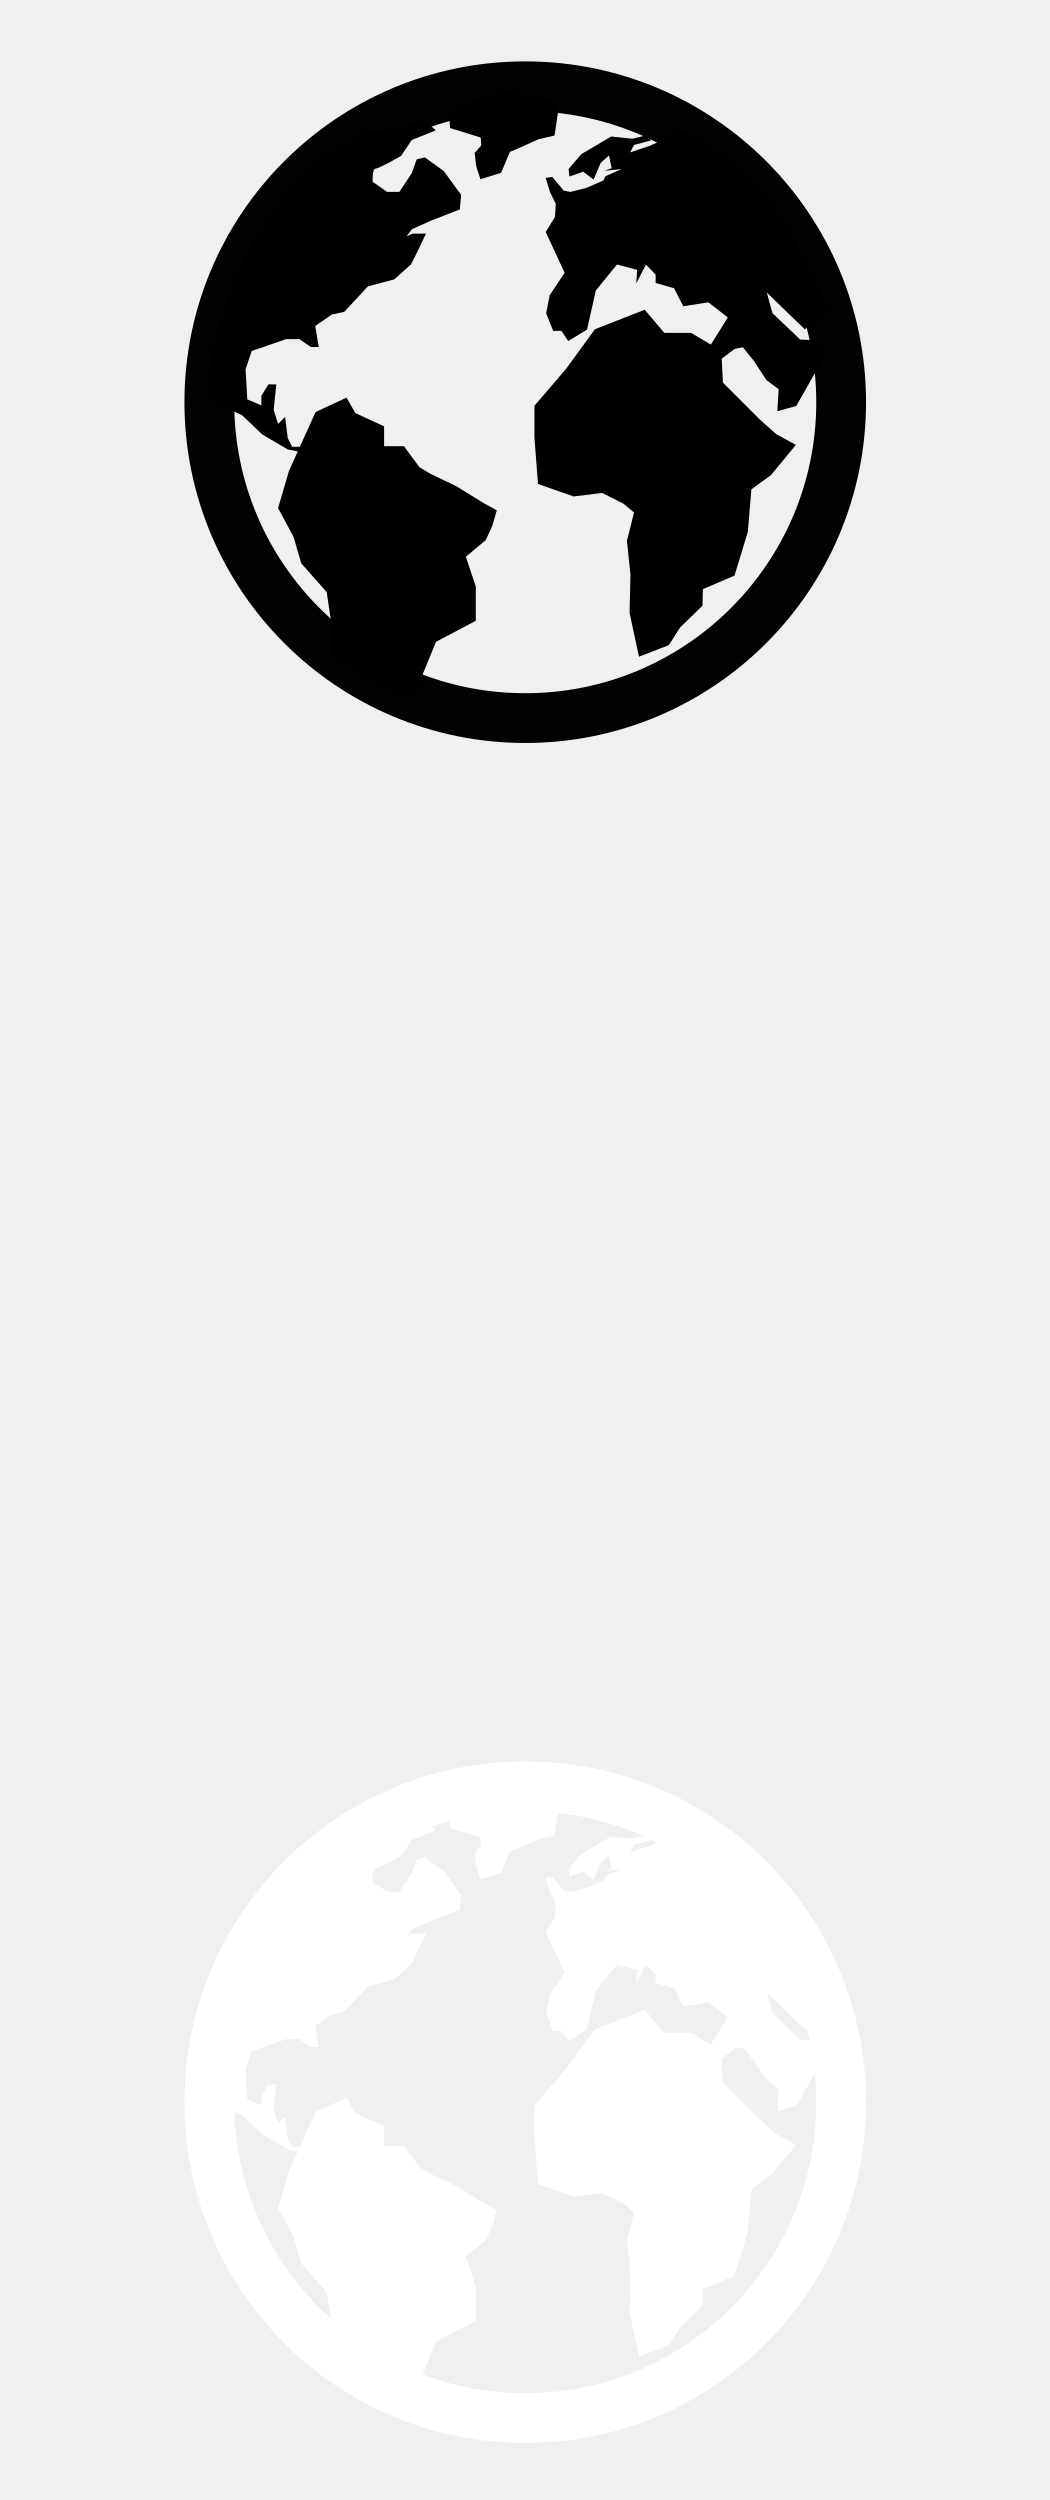
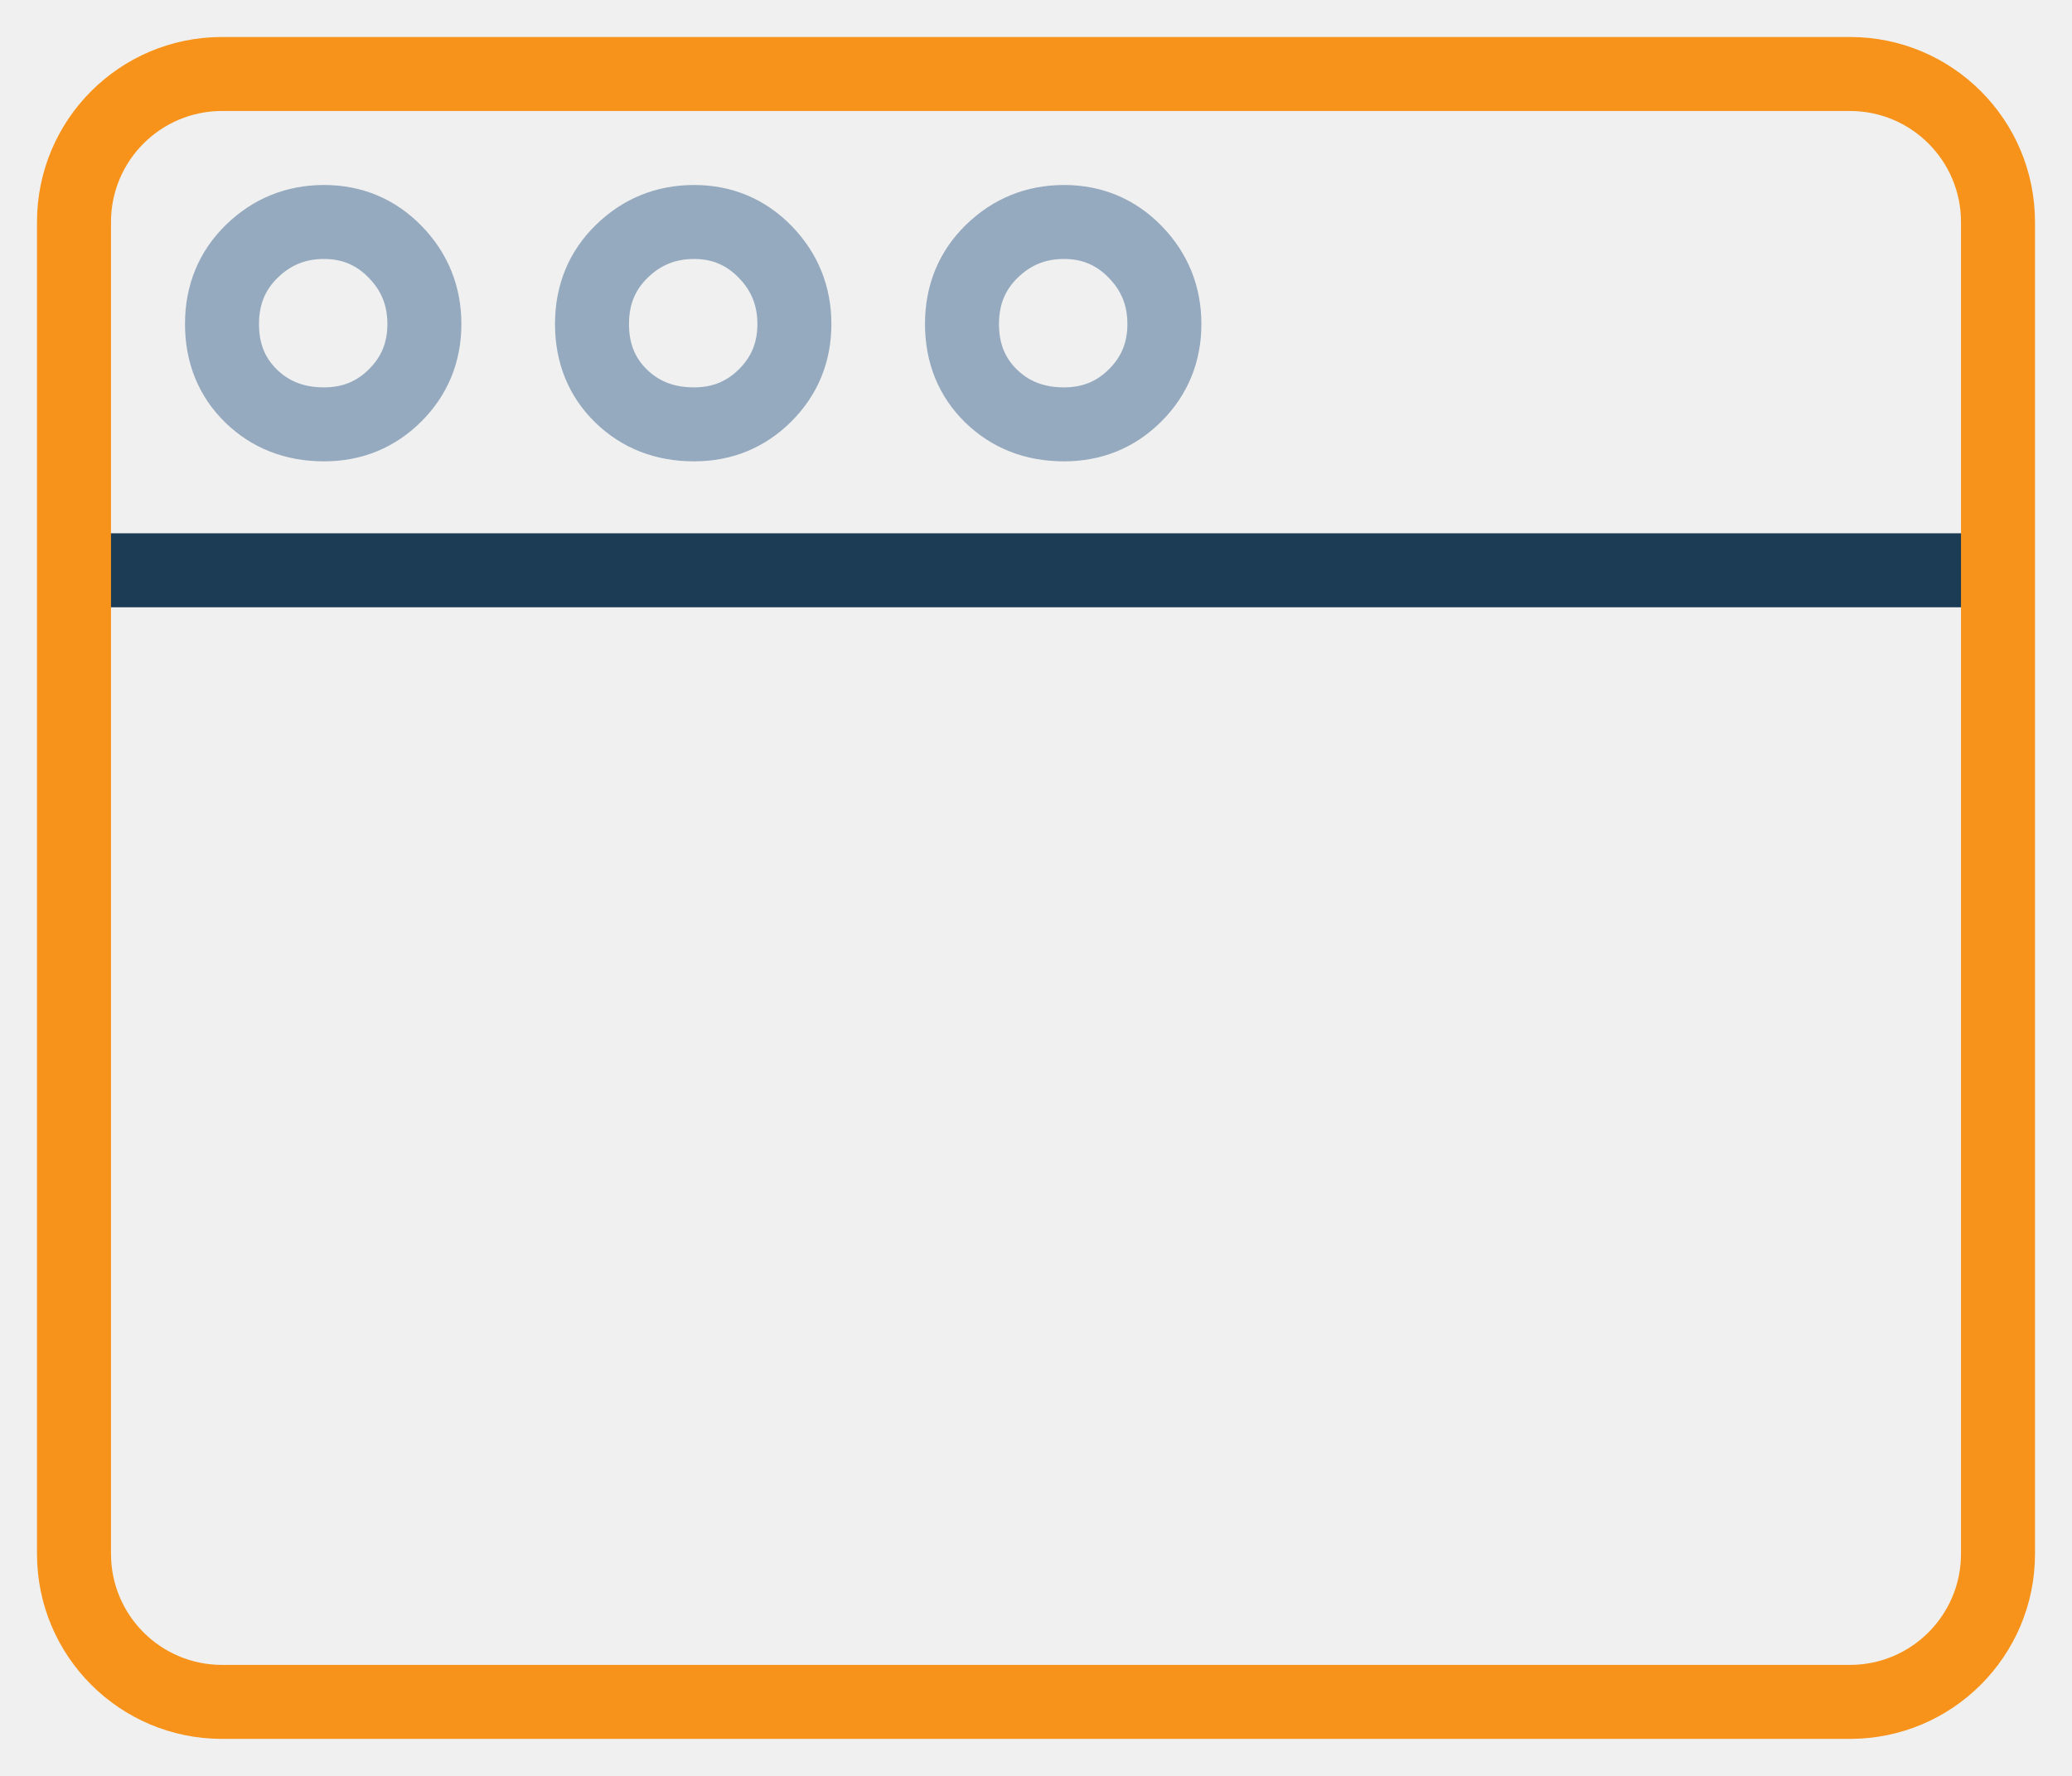
- <svg xmlns="http://www.w3.org/2000/svg" width="42" height="100">
-   <g>
-     <path d="M99.5 49.745a49.75 49.75 0 1 1-99.5 0 49.75 49.75 0 1 1 99.5 0z" transform="matrix(.254 0 0 .254 8.38 3.459)" opacity=".99" fill="none" />
-     <path d="M31.051 17.368l.783.427-.996 1.209-.783.569-.142 1.707-.534 1.745-1.264.54-.016.663-.895.871-.453.708-1.192.461-.377-1.756.037-1.523-.142-1.352.285-1.138-.427-.355-.854-.427-1.138.141-1.423-.498-.142-1.85v-1.28l1.28-1.494 1.138-1.565 1.992-.782.783.925h1.067l1.213.717.067 1.275 1.494 1.494" />
-     <path d="M11.123 20.323l.442-1.502 1.06-2.342 1.237-.574.353.619 1.149.53v.795h.795l.619.84.442.265 1.016.486 1.149.707.486.265-.177.619-.265.574-.795.663.398 1.193v1.37l-1.591.84-.707 1.723-.385.479-1.161-.526-1.937-1.186.081-.711-.265-1.767-1.016-1.149-.309-1.06z" />
-     <path d="M11.685 17.873l-.176-.352-.105-.844-.281.281-.176-.563.105-1.02h-.316l-.281.457v.387l-.563-.246-.07-1.195.246-.739 1.382-.475h.527l.457.317h.316l-.141-.844.668-.457.492-.106.949-1.02 1.055-.281.668-.598.316-.633.281-.598h-.527l-.246.106.211-.281.765-.343 1.152-.448.053-.58-.697-.958-.756-.545-.325.079-.202.563-.492.738h-.492l-.577-.403s-.025-.527.116-.527c.141 0 1.024-.511 1.024-.511l.422-.633.967-.387-.44-.387-1.231.351-1.09.175-.133-.034-2.187 1.405s-1.705 1.977-2.294 3.128c-.881 1.722-1.505 3.707-1.785 5.522-.095.616 1.406 1.231 1.406 1.231l.809.774 1.02.598.527.105.176-.211z" />
-     <path d="M18.986 6.118l.062.528.168.522.827-.255.354-.839.342-.143.796-.36.646-.149.149-.994s-.149-.448-.348-.448c-.199 0-1.144-.224-1.144-.224l-.696-.074-1.641.497-.547.348.05.597.771.236.454.143.019.317z" />
-     <path d="M29.715 13.891l.448.554.492.756.492.369-.053.879.756-.211 1.169-2.057-.448-.58-.563-.018-1.108-1.055-.229-.826 1.529 1.477s.237-.311.484-.397c.247-.085.434-.296.404-.377-.688-1.85-1.582-3.488-2.813-4.922-.797-.929-2.874-2.285-2.874-2.285l-1.406.633-.791.264.158-.299.668-.175-.088-.229-.65.158-.844-.089-1.195.703-.51.598.035.299.545-.194.422.317.281-.668.334-.299.105.51-.281.106.686-.069-.65.281-.088.175-.686.299-.633.158-.264-.053-.457-.545-.264.037.176.58.229.457-.035.527-.369.598.756 1.635-.598.897-.141.721.281.703h.327l.275.407.752-.457.352-1.565.844-1.037.809.211-.035.545.387-.756.387.404v.333l.738.211.369.721 1.002-.158.778.604-.787 1.262.284.581.783-.585" />
-     <path d="M99.5 49.745a49.75 49.75 0 1 1-99.5 0 49.75 49.75 0 1 1 99.5 0z" transform="matrix(.254 0 0 .254 8.373 3.452)" opacity=".99" stroke="#000" stroke-width="7.837" fill="none" />
-     <path d="M99.5 49.745a49.75 49.75 0 1 1-99.5 0 49.75 49.75 0 1 1 99.5 0z" transform="matrix(.254 0 0 .254 8.38 71.459)" opacity=".99" fill="none" />
-     <path d="M31.051 85.368l.783.427-.996 1.209-.783.569-.142 1.707-.534 1.745-1.264.54-.016.663-.895.871-.453.708-1.192.461-.377-1.756.037-1.523-.142-1.352.285-1.138-.427-.355-.854-.427-1.138.141-1.423-.498-.142-1.85v-1.28l1.28-1.494 1.138-1.565 1.992-.782.783.925h1.067l1.213.717.067 1.275 1.494 1.494" fill="#fff" />
-     <path d="M11.123 88.323l.442-1.502 1.06-2.342 1.237-.574.353.619 1.149.53v.795h.795l.619.84.442.265 1.016.486 1.149.707.486.265-.177.619-.265.574-.795.663.398 1.193v1.37l-1.591.84-.707 1.723-.385.479-1.161-.526-1.937-1.186.081-.711-.265-1.767-1.016-1.149-.309-1.06z" fill="#fff" />
-     <path d="M11.685 85.873l-.176-.352-.105-.844-.281.281-.176-.563.105-1.02h-.316l-.281.457v.387l-.563-.246-.07-1.195.246-.739 1.382-.475h.527l.457.317h.316l-.141-.844.668-.457.492-.106.949-1.02 1.055-.281.668-.598.316-.633.281-.598h-.527l-.246.106.211-.281.765-.343 1.152-.448.053-.58-.697-.958-.756-.545-.325.079-.202.563-.492.738h-.492l-.577-.403s-.025-.527.116-.527c.141 0 1.024-.511 1.024-.511l.422-.633.967-.387-.44-.387-1.231.351-1.09.175-.133-.034-2.187 1.405s-1.705 1.977-2.294 3.128c-.881 1.722-1.505 3.707-1.785 5.522-.095.616 1.406 1.231 1.406 1.231l.809.774 1.02.598.527.105.176-.211z" fill="#fff" />
-     <path d="M18.986 74.118l.062.528.168.522.827-.255.354-.839.342-.143.796-.36.646-.149.149-.994s-.149-.448-.348-.448c-.199 0-1.144-.224-1.144-.224l-.696-.074-1.641.497-.547.348.05.597.771.236.454.143.019.317z" fill="#fff" />
-     <path d="M29.715 81.891l.448.554.492.756.492.369-.053.879.756-.211 1.169-2.057-.448-.58-.563-.018-1.108-1.055-.229-.826 1.529 1.477s.237-.311.484-.397c.247-.085.434-.296.404-.377-.688-1.85-1.582-3.488-2.813-4.922-.797-.929-2.874-2.285-2.874-2.285l-1.406.633-.791.264.158-.299.668-.175-.088-.229-.65.158-.844-.089-1.195.703-.51.598.035.299.545-.194.422.317.281-.668.334-.299.105.51-.281.106.686-.069-.65.281-.088.175-.686.299-.633.158-.264-.053-.457-.545-.264.037.176.58.229.457-.035.527-.369.598.756 1.635-.598.897-.141.721.281.703h.327l.275.407.752-.457.352-1.565.844-1.037.809.211-.035.545.387-.756.387.404v.333l.738.211.369.721 1.002-.158.778.604-.787 1.262.284.581.783-.585" fill="#fff" />
-     <path d="M99.5 49.745a49.75 49.75 0 1 1-99.5 0 49.75 49.75 0 1 1 99.5 0z" transform="matrix(.254 0 0 .254 8.373 71.452)" opacity=".99" stroke="#fff" stroke-width="7.837" fill="none" />
+ <svg xmlns="http://www.w3.org/2000/svg" width="28px" height="24px" viewBox="0 0 28 24" version="1.1">
+   <defs />
+   <g id="Choose-Your-wallet" stroke="none" stroke-width="1" fill="none" fill-rule="evenodd">
+     <g id="Bitcoin.org---Choose-Your-wallet--Desktop" transform="translate(-1043, -494)" fill-rule="nonzero">
+       <g id="//Content" transform="translate(0, 473)">
+         <g id="Tabs">
+           <g transform="translate(488, 13)" id="Tab">
+             <g transform="translate(554, 5)">
+               <g id="icon/Web">
+                 <polygon id="Path-3" fill="#1C3C55" points="1.986 11.207 1.986 10.207 28.258 10.207 28.258 11.207" />
+                 <path d="M28.5,24 C28.5,25.381 27.381,26.5 26,26.5 L4,26.5 C2.619,26.5 1.5,25.381 1.5,24 L1.5,6 C1.5,4.619 2.619,3.5 4,3.5 L26,3.5 C27.381,3.5 28.5,4.619 28.5,6 L28.5,24 Z M27.5,24 L27.5,6 C27.5,5.172 26.828,4.5 26,4.5 L4,4.5 C3.172,4.5 2.5,5.172 2.5,6 L2.5,24 C2.5,24.828 3.172,25.5 4,25.5 L26,25.5 C26.828,25.5 27.5,24.828 27.5,24 Z" id="phone_iphone---material" fill="#F7931A" />
+                 <path d="M4.045,8.711 C3.684,8.359 3.5,7.905 3.5,7.379 C3.5,6.851 3.688,6.393 4.056,6.036 C4.42,5.682 4.869,5.5 5.379,5.5 C5.893,5.5 6.343,5.689 6.7,6.056 C7.053,6.42 7.235,6.869 7.235,7.379 C7.235,7.89 7.052,8.338 6.695,8.695 C6.338,9.052 5.89,9.235 5.379,9.235 C4.857,9.235 4.403,9.059 4.045,8.711 Z M5.988,7.988 C6.156,7.82 6.235,7.626 6.235,7.379 C6.235,7.129 6.155,6.93 5.983,6.754 C5.815,6.581 5.623,6.5 5.379,6.5 C5.129,6.5 4.93,6.581 4.754,6.752 C4.582,6.919 4.5,7.118 4.5,7.379 C4.5,7.64 4.579,7.835 4.742,7.994 C4.91,8.157 5.112,8.235 5.379,8.235 C5.626,8.235 5.82,8.156 5.988,7.988 Z" id="Path" fill="#95AABF" />
+                 <path d="M9.045,8.711 C8.684,8.359 8.5,7.905 8.5,7.379 C8.5,6.851 8.688,6.393 9.056,6.036 C9.42,5.682 9.869,5.5 10.379,5.5 C10.893,5.5 11.343,5.689 11.7,6.056 C12.053,6.42 12.235,6.869 12.235,7.379 C12.235,7.89 12.052,8.338 11.695,8.695 C11.338,9.052 10.89,9.235 10.379,9.235 C9.857,9.235 9.403,9.059 9.045,8.711 Z M10.988,7.988 C11.156,7.82 11.235,7.626 11.235,7.379 C11.235,7.129 11.155,6.93 10.983,6.754 C10.815,6.581 10.623,6.5 10.379,6.5 C10.129,6.5 9.93,6.581 9.754,6.752 C9.582,6.919 9.5,7.118 9.5,7.379 C9.5,7.64 9.579,7.835 9.742,7.994 C9.91,8.157 10.112,8.235 10.379,8.235 C10.626,8.235 10.82,8.156 10.988,7.988 Z" id="Path" fill="#95AABF" />
+                 <path d="M14.045,8.711 C13.684,8.359 13.5,7.905 13.5,7.379 C13.5,6.851 13.688,6.393 14.056,6.036 C14.42,5.682 14.869,5.5 15.379,5.5 C15.893,5.5 16.343,5.689 16.7,6.056 C17.053,6.42 17.235,6.869 17.235,7.379 C17.235,7.89 17.052,8.338 16.695,8.695 C16.338,9.052 15.89,9.235 15.379,9.235 C14.857,9.235 14.403,9.059 14.045,8.711 Z M15.988,7.988 C16.156,7.82 16.235,7.626 16.235,7.379 C16.235,7.129 16.155,6.93 15.983,6.754 C15.815,6.581 15.623,6.5 15.379,6.5 C15.129,6.5 14.93,6.581 14.754,6.752 C14.582,6.919 14.5,7.118 14.5,7.379 C14.5,7.64 14.579,7.835 14.742,7.994 C14.91,8.157 15.112,8.235 15.379,8.235 C15.626,8.235 15.82,8.156 15.988,7.988 Z" id="Path" fill="#95AABF" />
+               </g>
+             </g>
+           </g>
+         </g>
+       </g>
+     </g>
  </g>
</svg>
